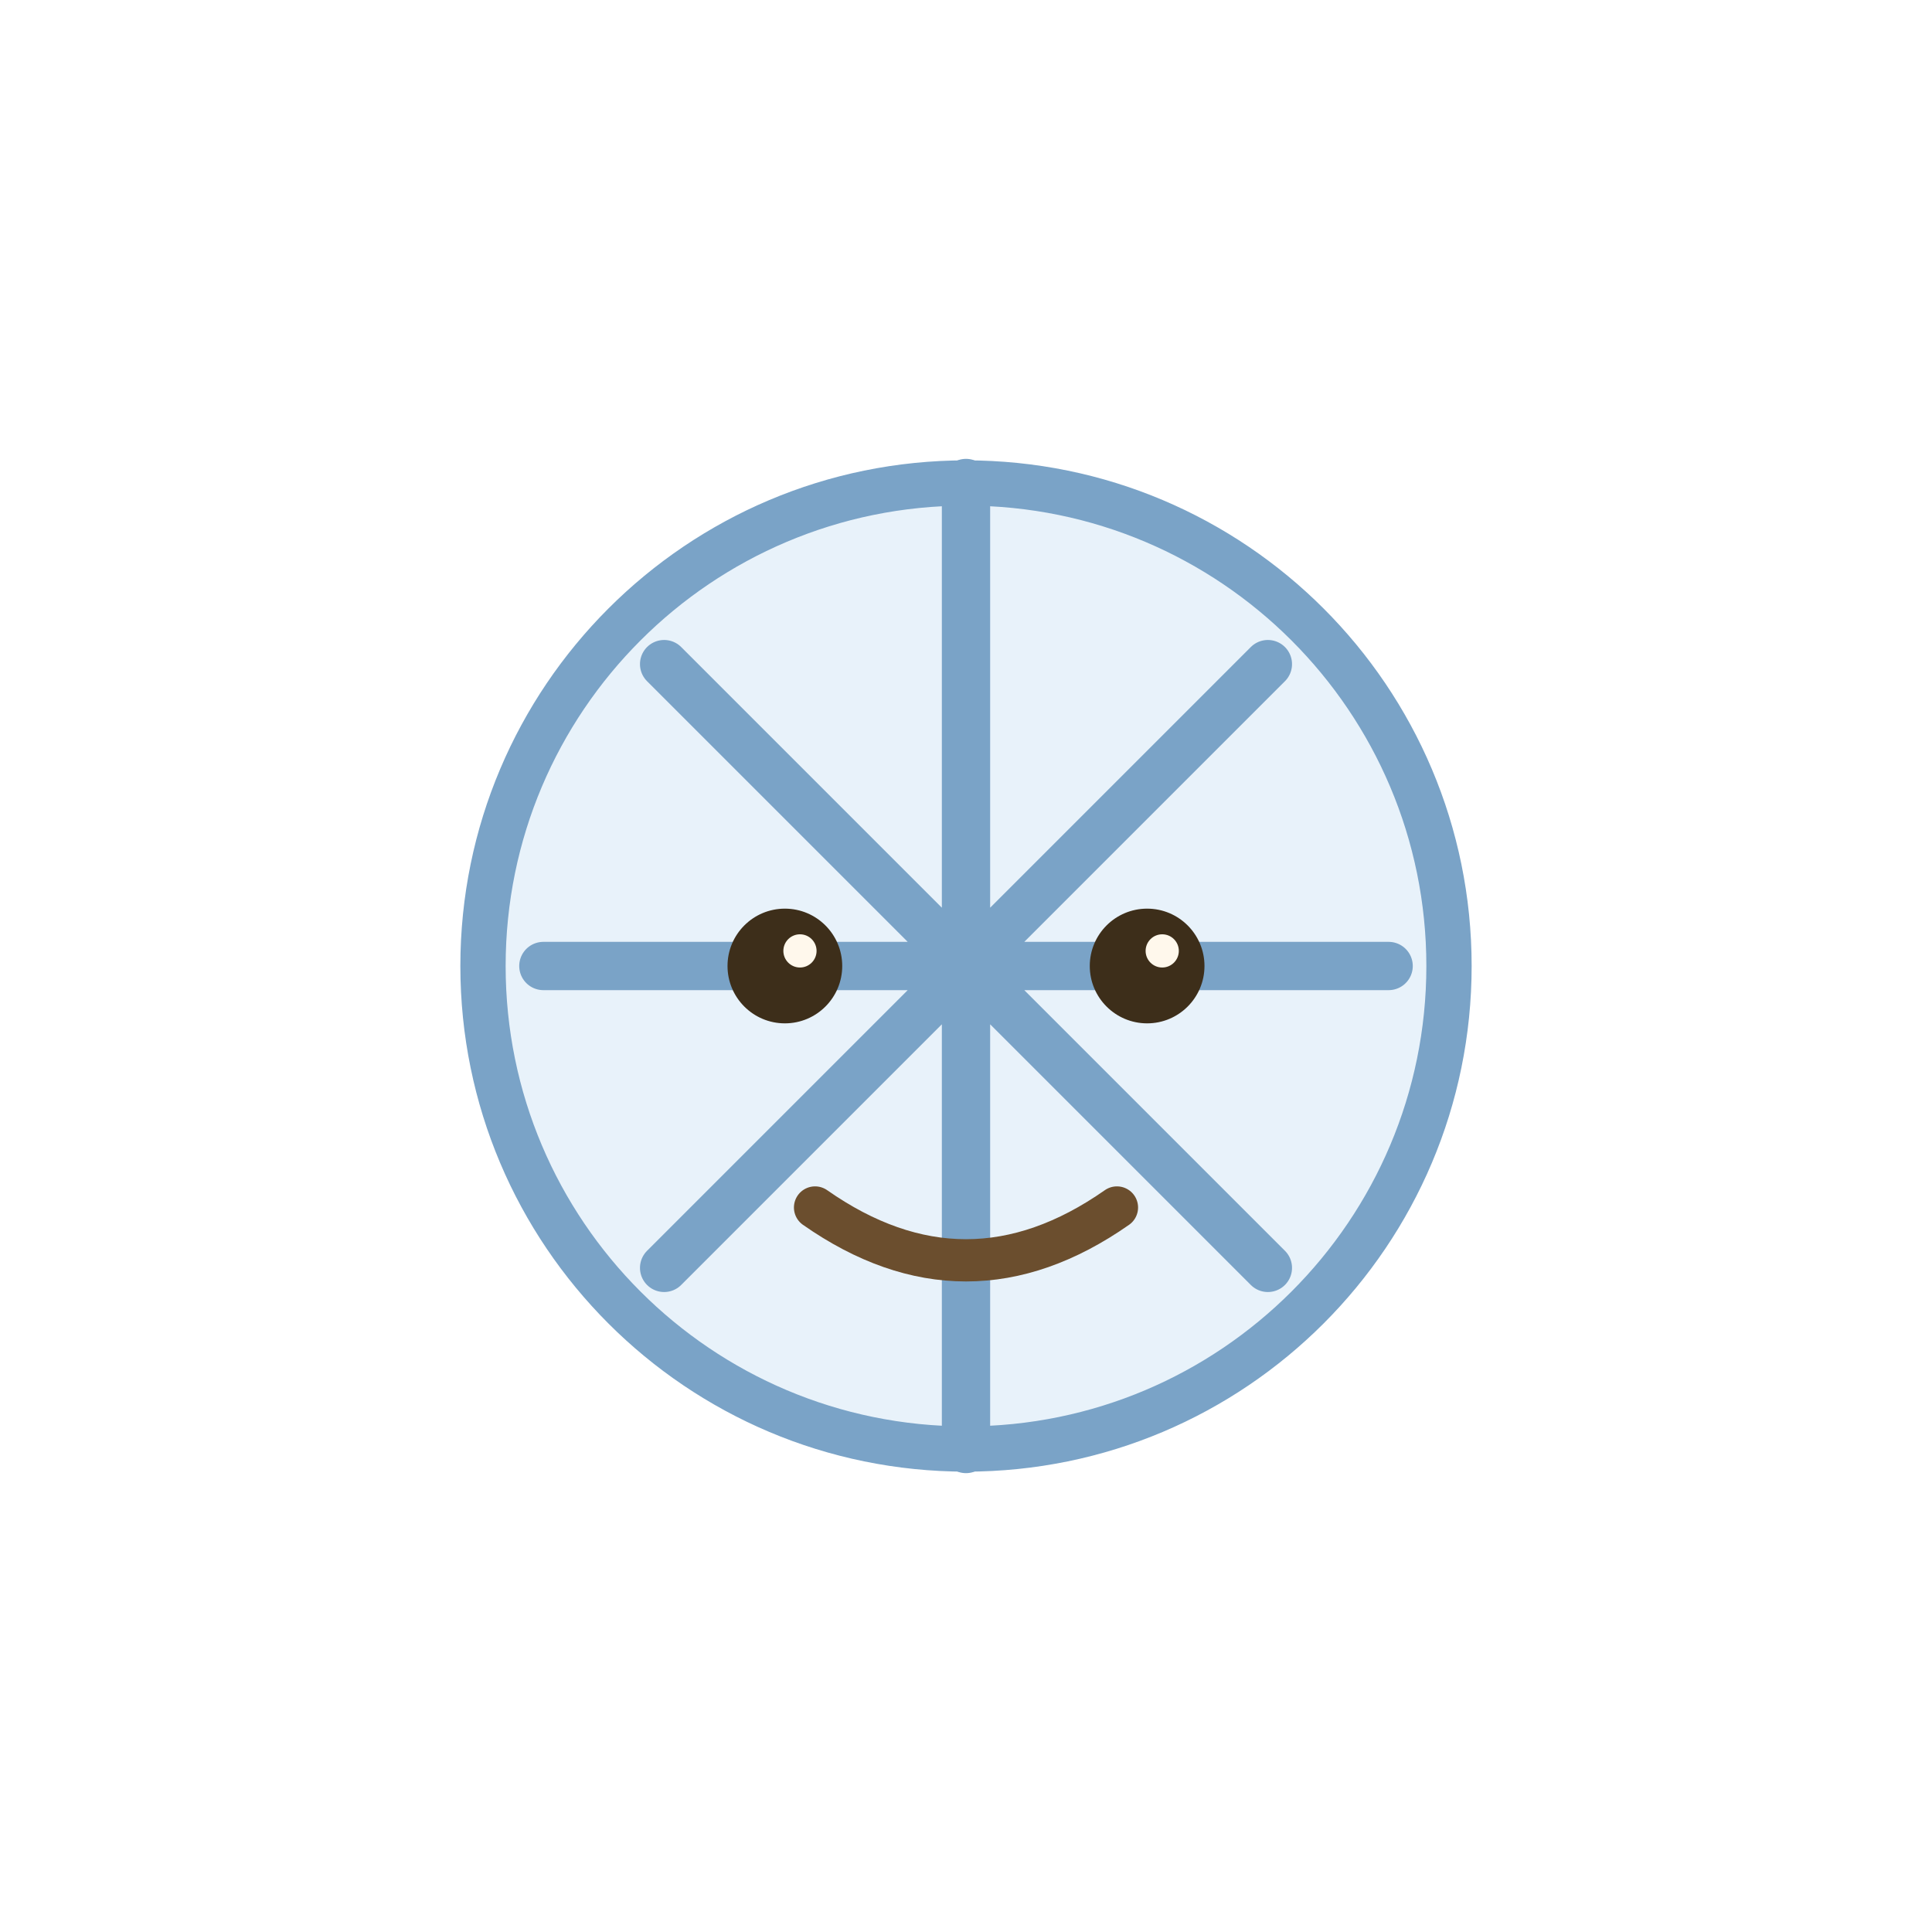
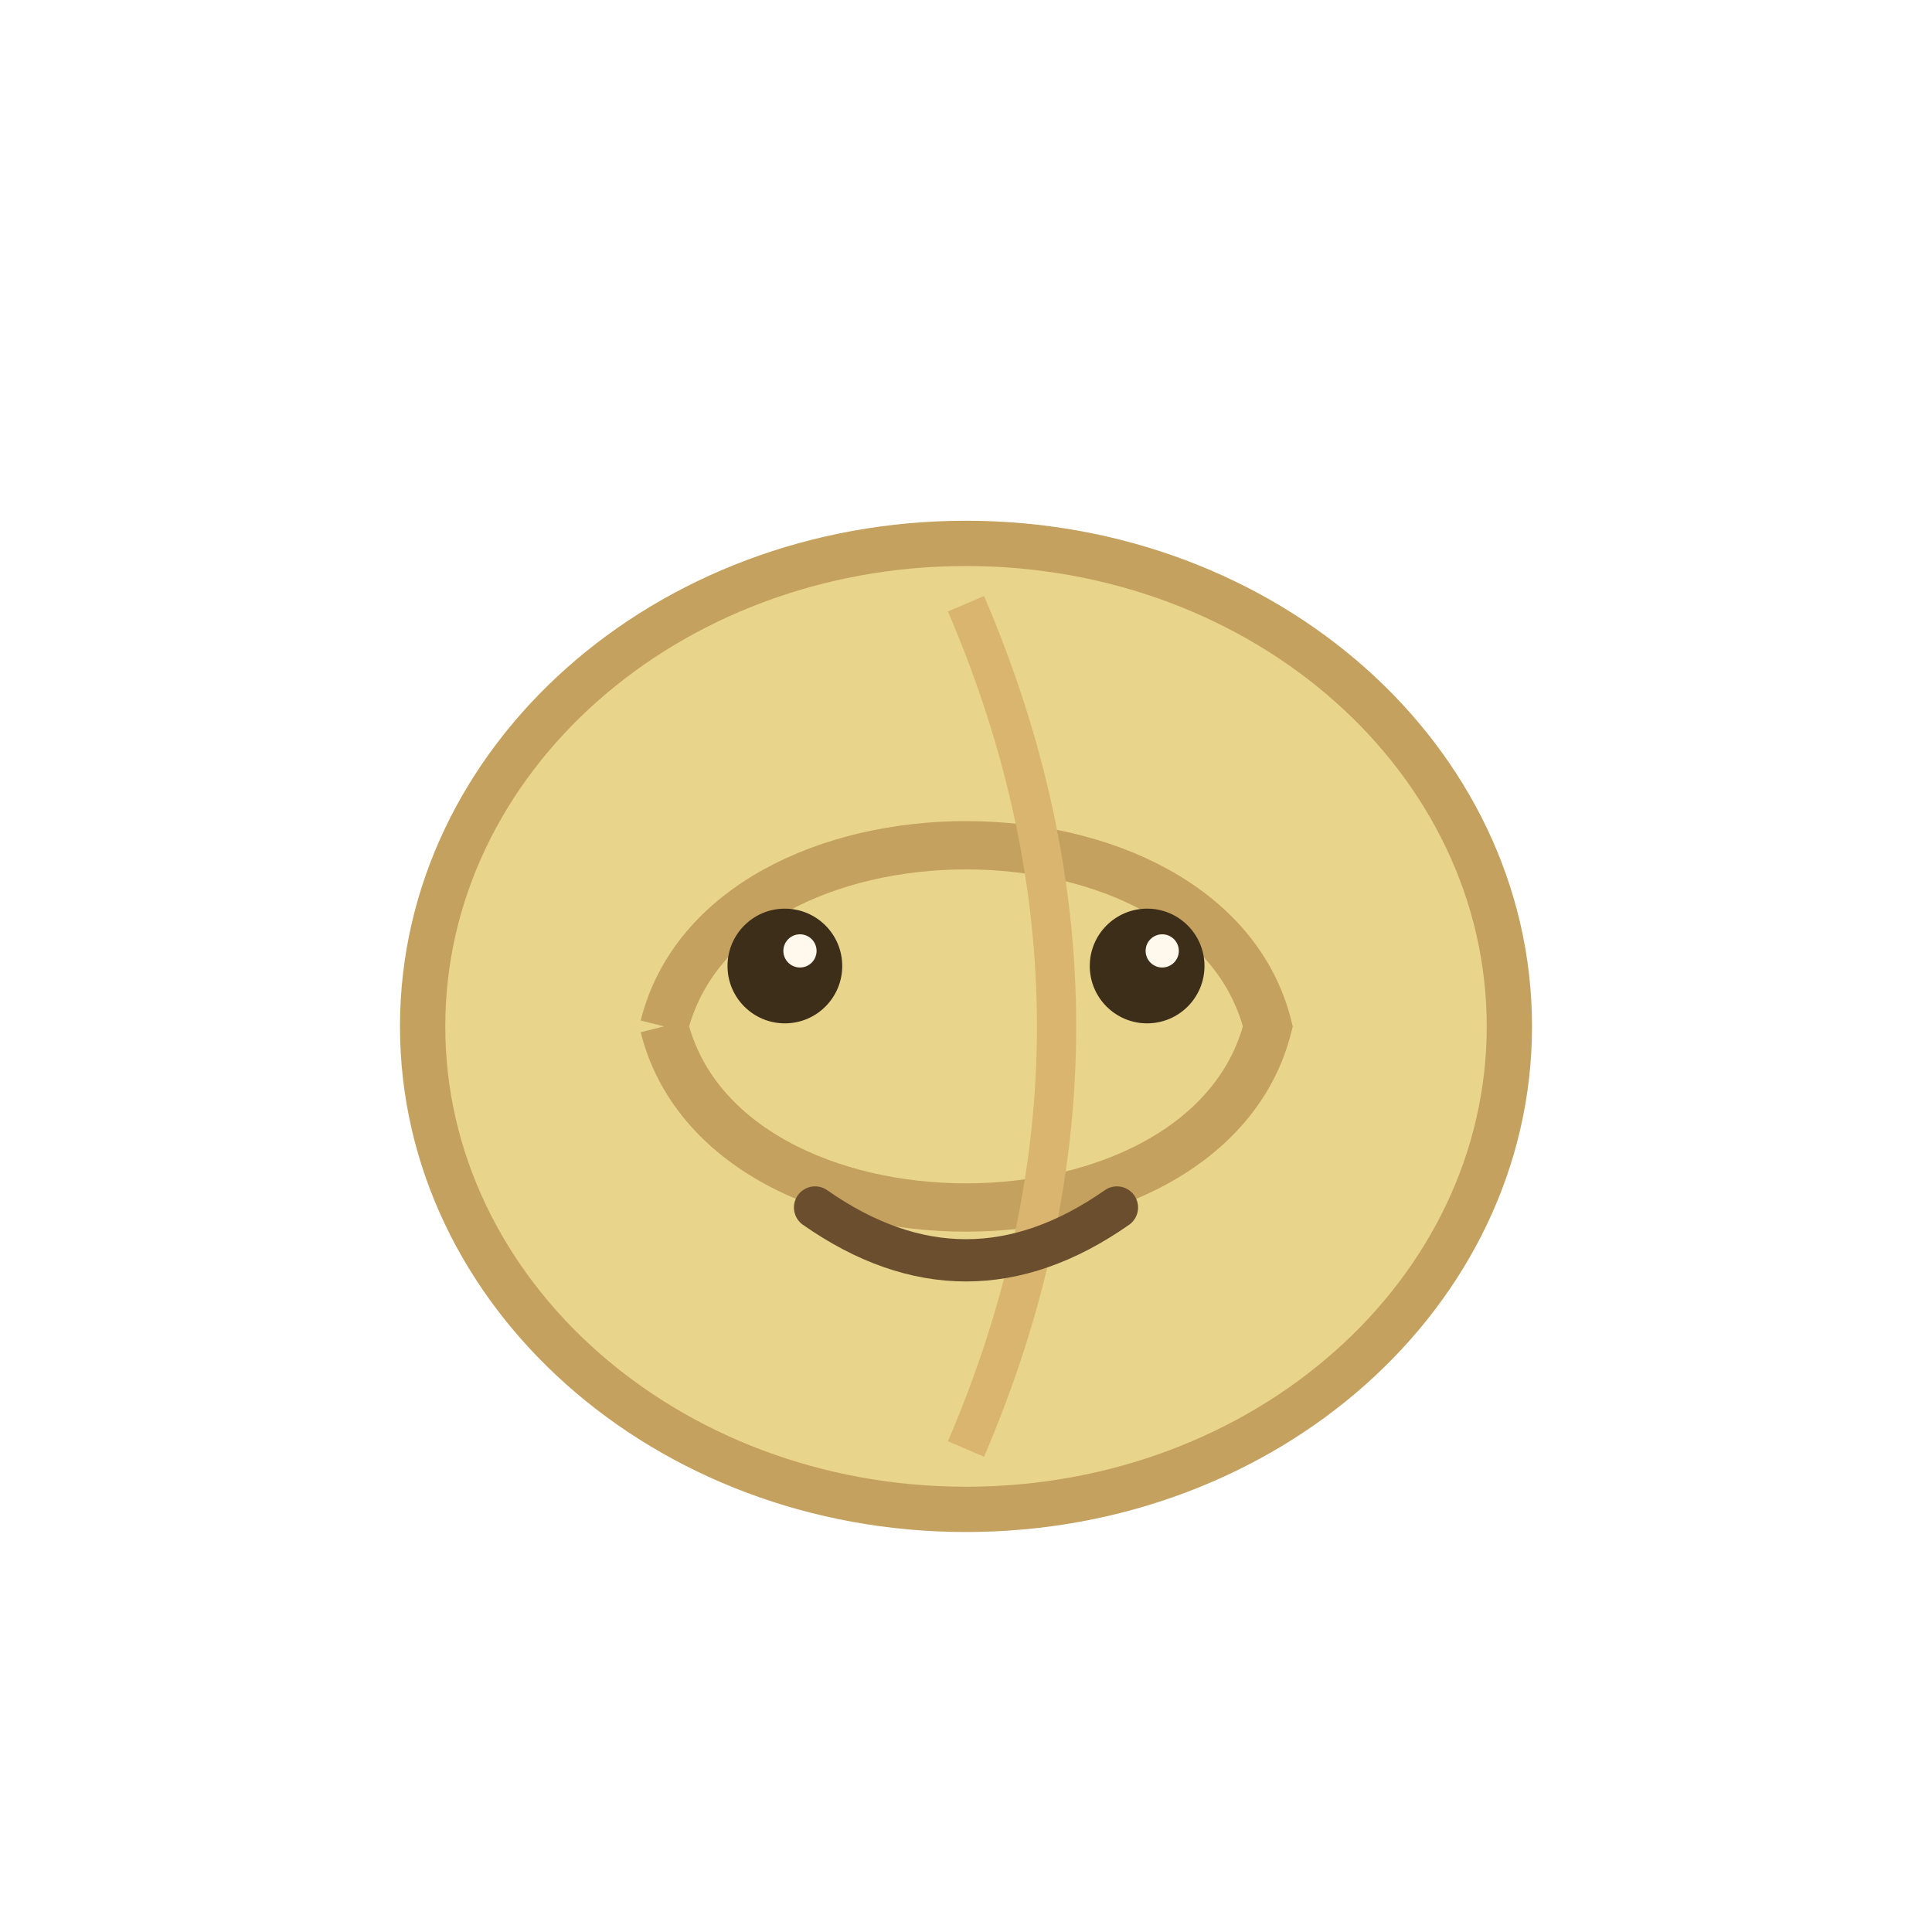
<svg xmlns="http://www.w3.org/2000/svg" viewBox="0 0 64 64" width="64" height="64" role="img" aria-hidden="true">
-   <circle cx="32" cy="32" r="16" fill="#E8F2FA" stroke="#7AA3C7" stroke-width="1.5" />
-   <path d="M32 16 L32 48 M18 32 L46 32 M22 22 L42 42 M42 22 L22 42" stroke="#7AA3C7" stroke-width="1.6" stroke-linecap="round" />
+   <ellipse cx="32" cy="34" rx="18" ry="16" fill="#E8D48A" stroke="#C4A15E" stroke-width="1.5" />
+   <path d="M22 34 C24 26 40 26 42 34 C40 42 24 42 22 34" fill="none" stroke="#C4A15E" stroke-width="1.6" />
+   <path d="M32 20 Q38 34 32 48" fill="none" stroke="#D9B56F" stroke-width="1.3" />
  <circle cx="26" cy="32" r="1.9" fill="#3D2E1A" />
  <circle cx="38" cy="32" r="1.9" fill="#3D2E1A" />
  <circle cx="26.5" cy="31.5" r="0.55" fill="#FFF8EC" />
  <circle cx="38.5" cy="31.5" r="0.55" fill="#FFF8EC" />
  <path d="M27 40 Q32 43.5 37 40" fill="none" stroke="#6B4E2E" stroke-width="1.4" stroke-linecap="round" />
</svg>
